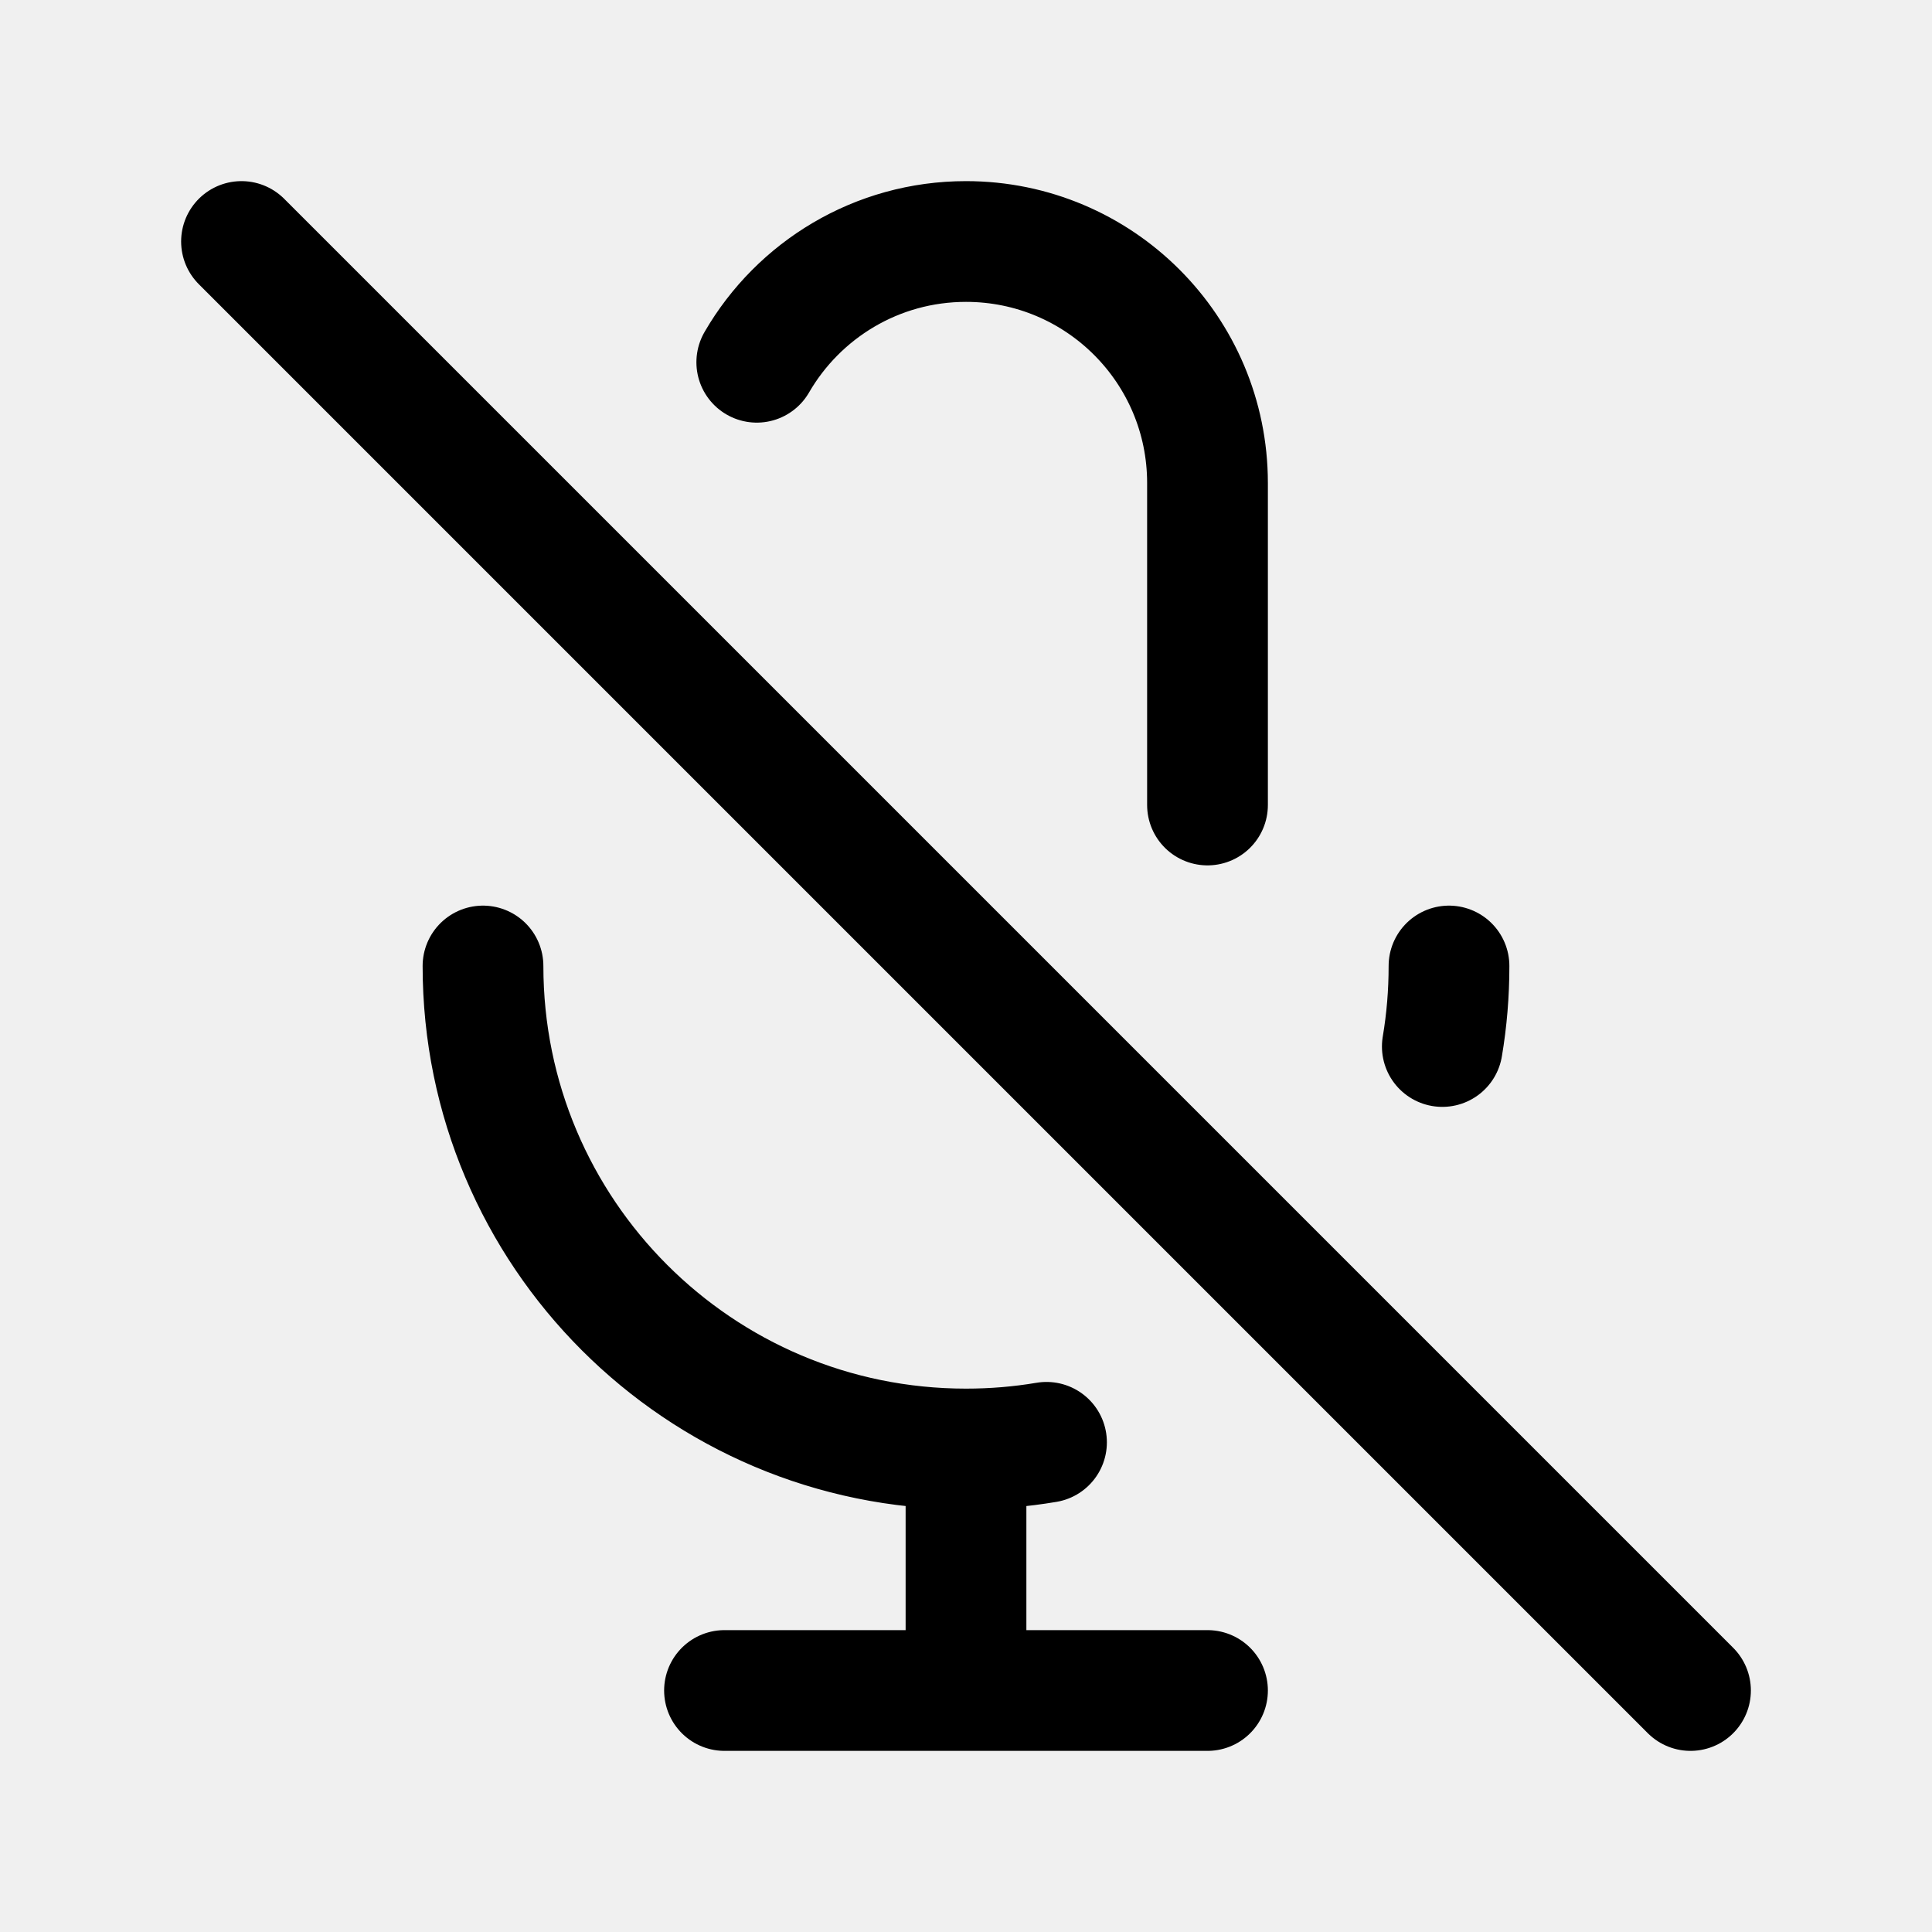
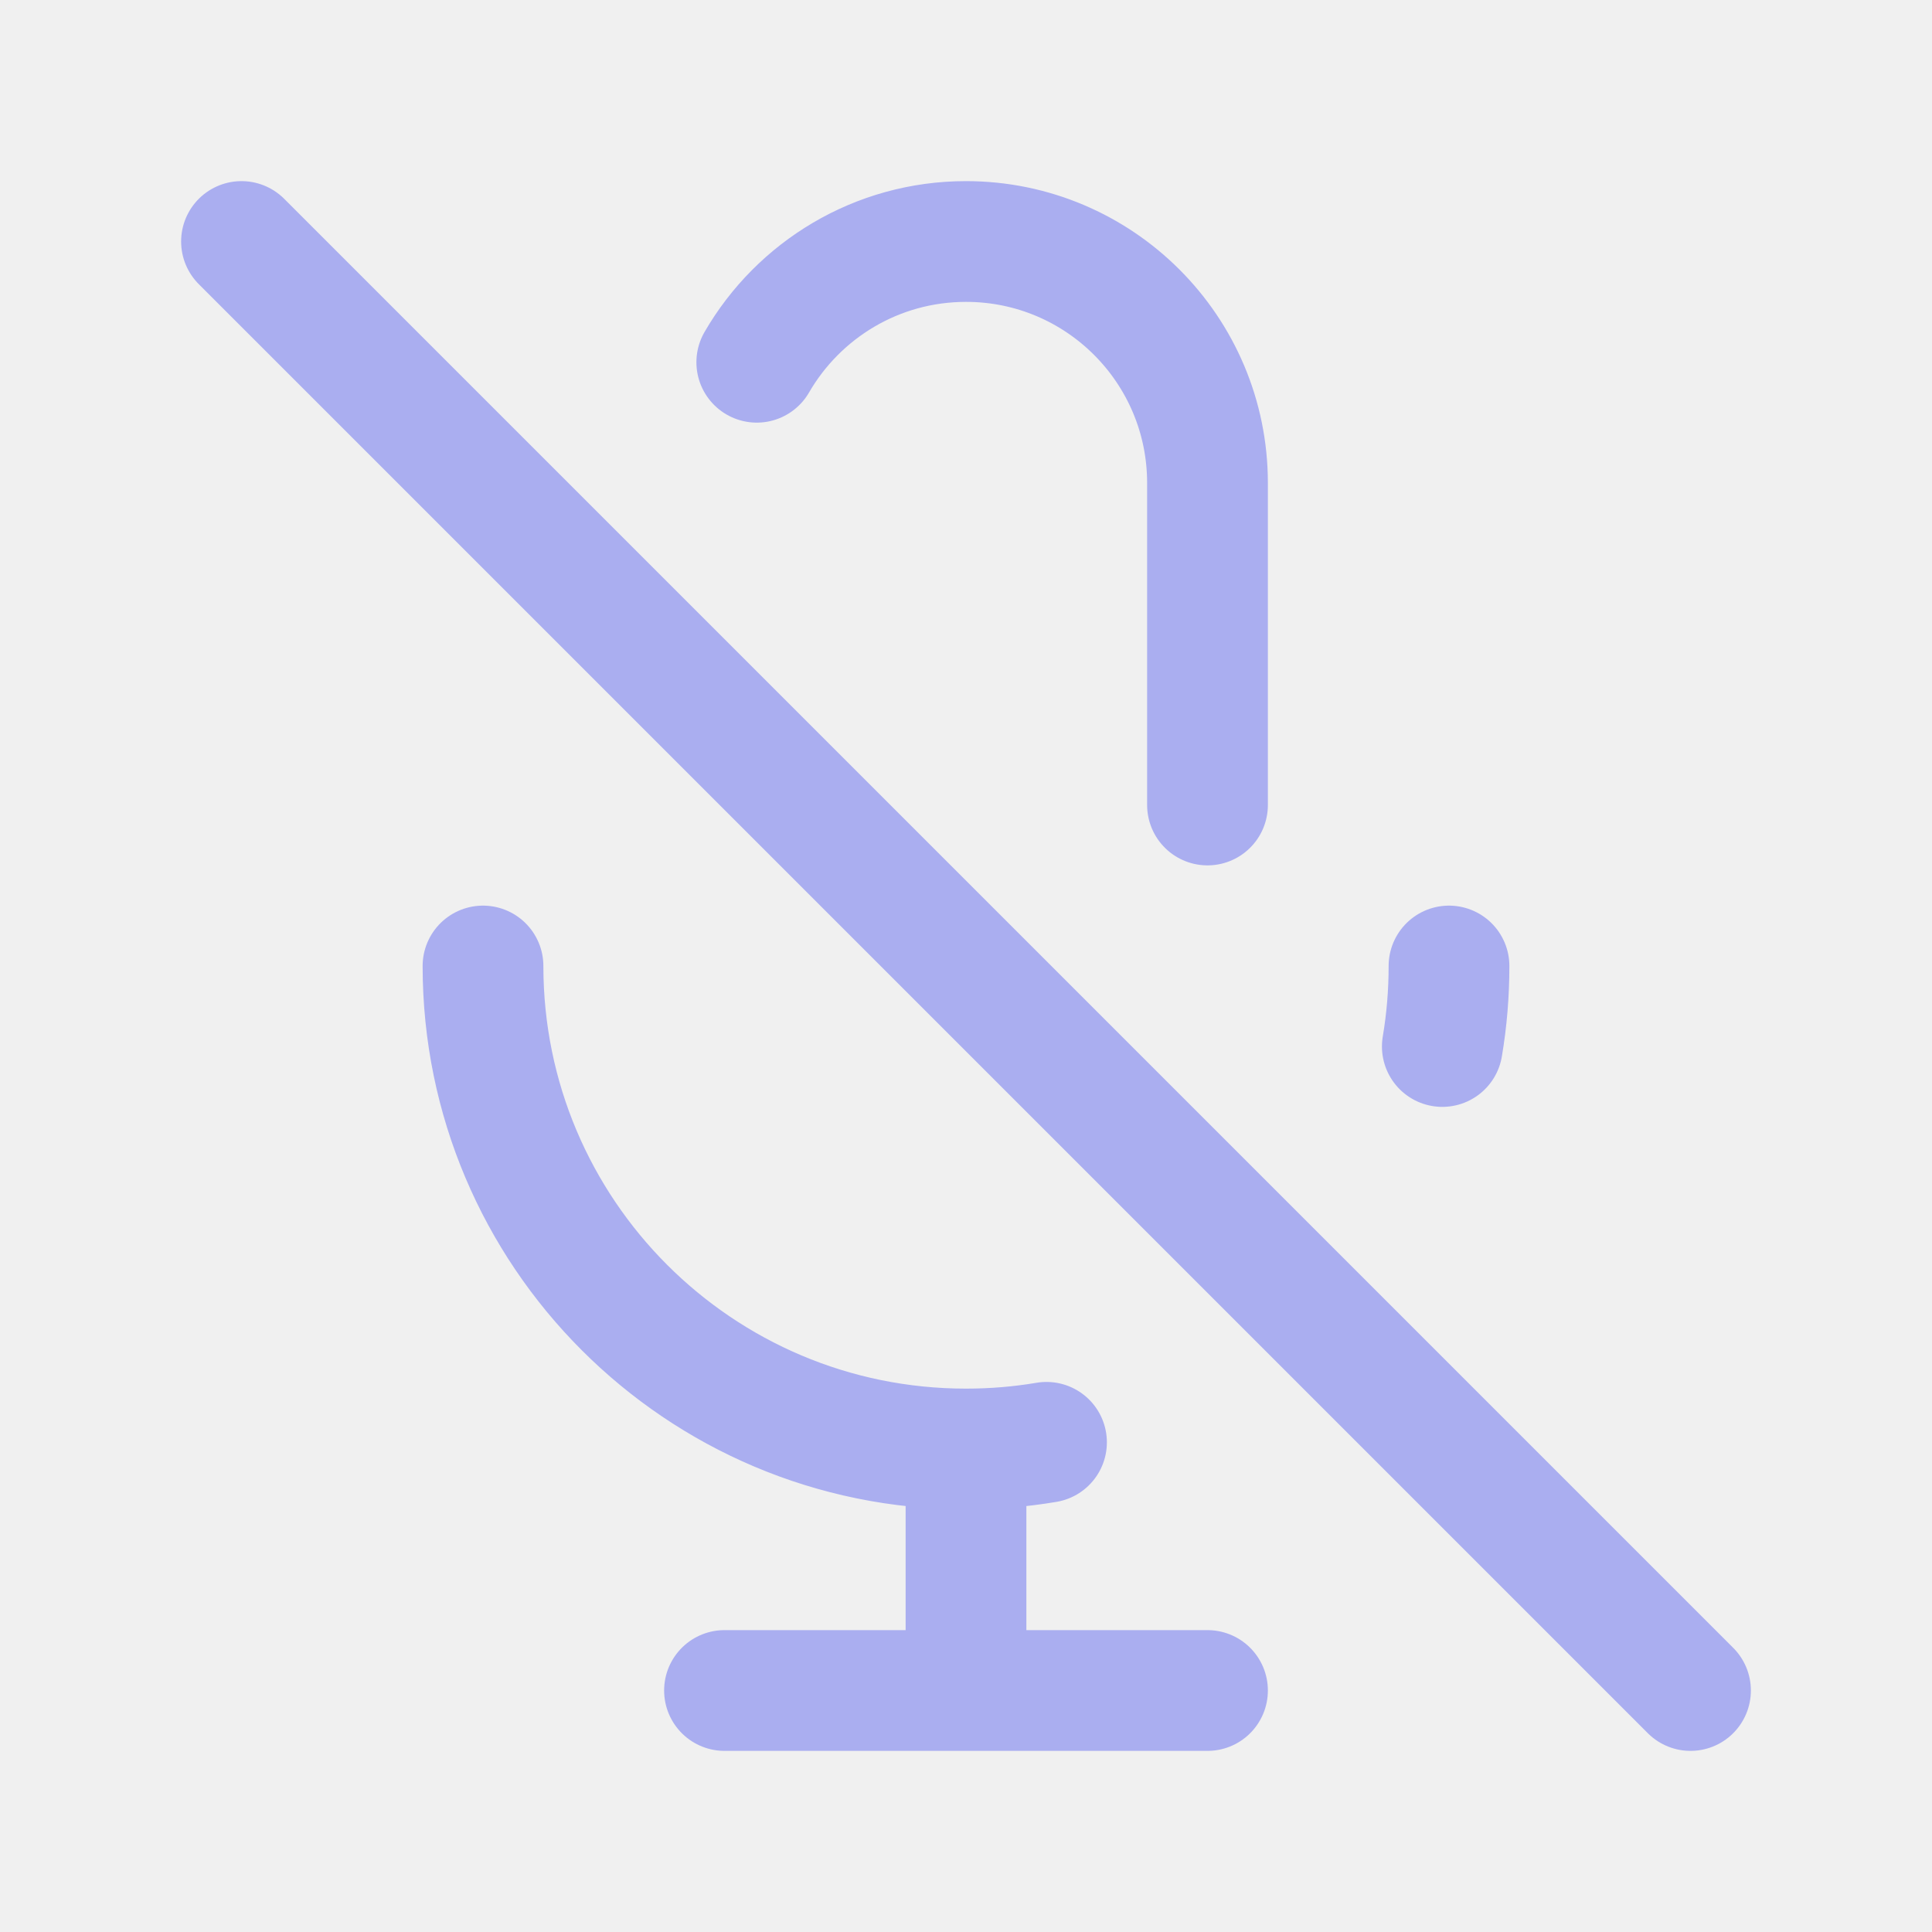
- <svg xmlns="http://www.w3.org/2000/svg" width="120px" height="120px" viewBox="0 0 24 24" fill="none">
-   <g id="SVGRepo_bgCarrier" stroke-width="0" />
-   <g id="SVGRepo_tracerCarrier" stroke-linecap="round" stroke-linejoin="round" />
-   <g id="SVGRepo_iconCarrier">
-     <path d="M9.401 4.5C9.92 3.603 10.89 3 12 3C13.657 3 15 4.343 15 6V10M18 12C18 12.341 17.972 12.675 17.917 13M3 3L21 21M12 18C8.686 18 6 15.314 6 12M12 18C12.341 18 12.675 17.972 13 17.917M12 18V21M12 21H15M12 21H9" stroke="#000000" stroke-width="1.5" stroke-linecap="round" stroke-linejoin="round" style="--darkreader-inline-stroke: #ffffff;" data-darkreader-inline-stroke="" />
+ <svg width="120px" height="120px" viewBox="0 0 24 24" fill="none">
+   <g id="bgCarrier" stroke-width="0" />
+   <g id="tracerCarrier" stroke-linecap="round" stroke-linejoin="round" />
+   <g id="iconCarrier">
+     <path d="M9.401 4.5C9.92 3.603 10.89 3 12 3C13.657 3 15 4.343 15 6V10M18 12C18 12.341 17.972 12.675 17.917 13M3 3L21 21M12 18C8.686 18 6 15.314 6 12M12 18C12.341 18 12.675 17.972 13 17.917M12 18V21M12 21H15M12 21H9" stroke="#AAAEF0" stroke-width="1.5" stroke-linecap="round" stroke-linejoin="round" style="--darkreader-inline-stroke: #ffffff;" data-darkreader-inline-stroke="" />
  </g>
</svg>
